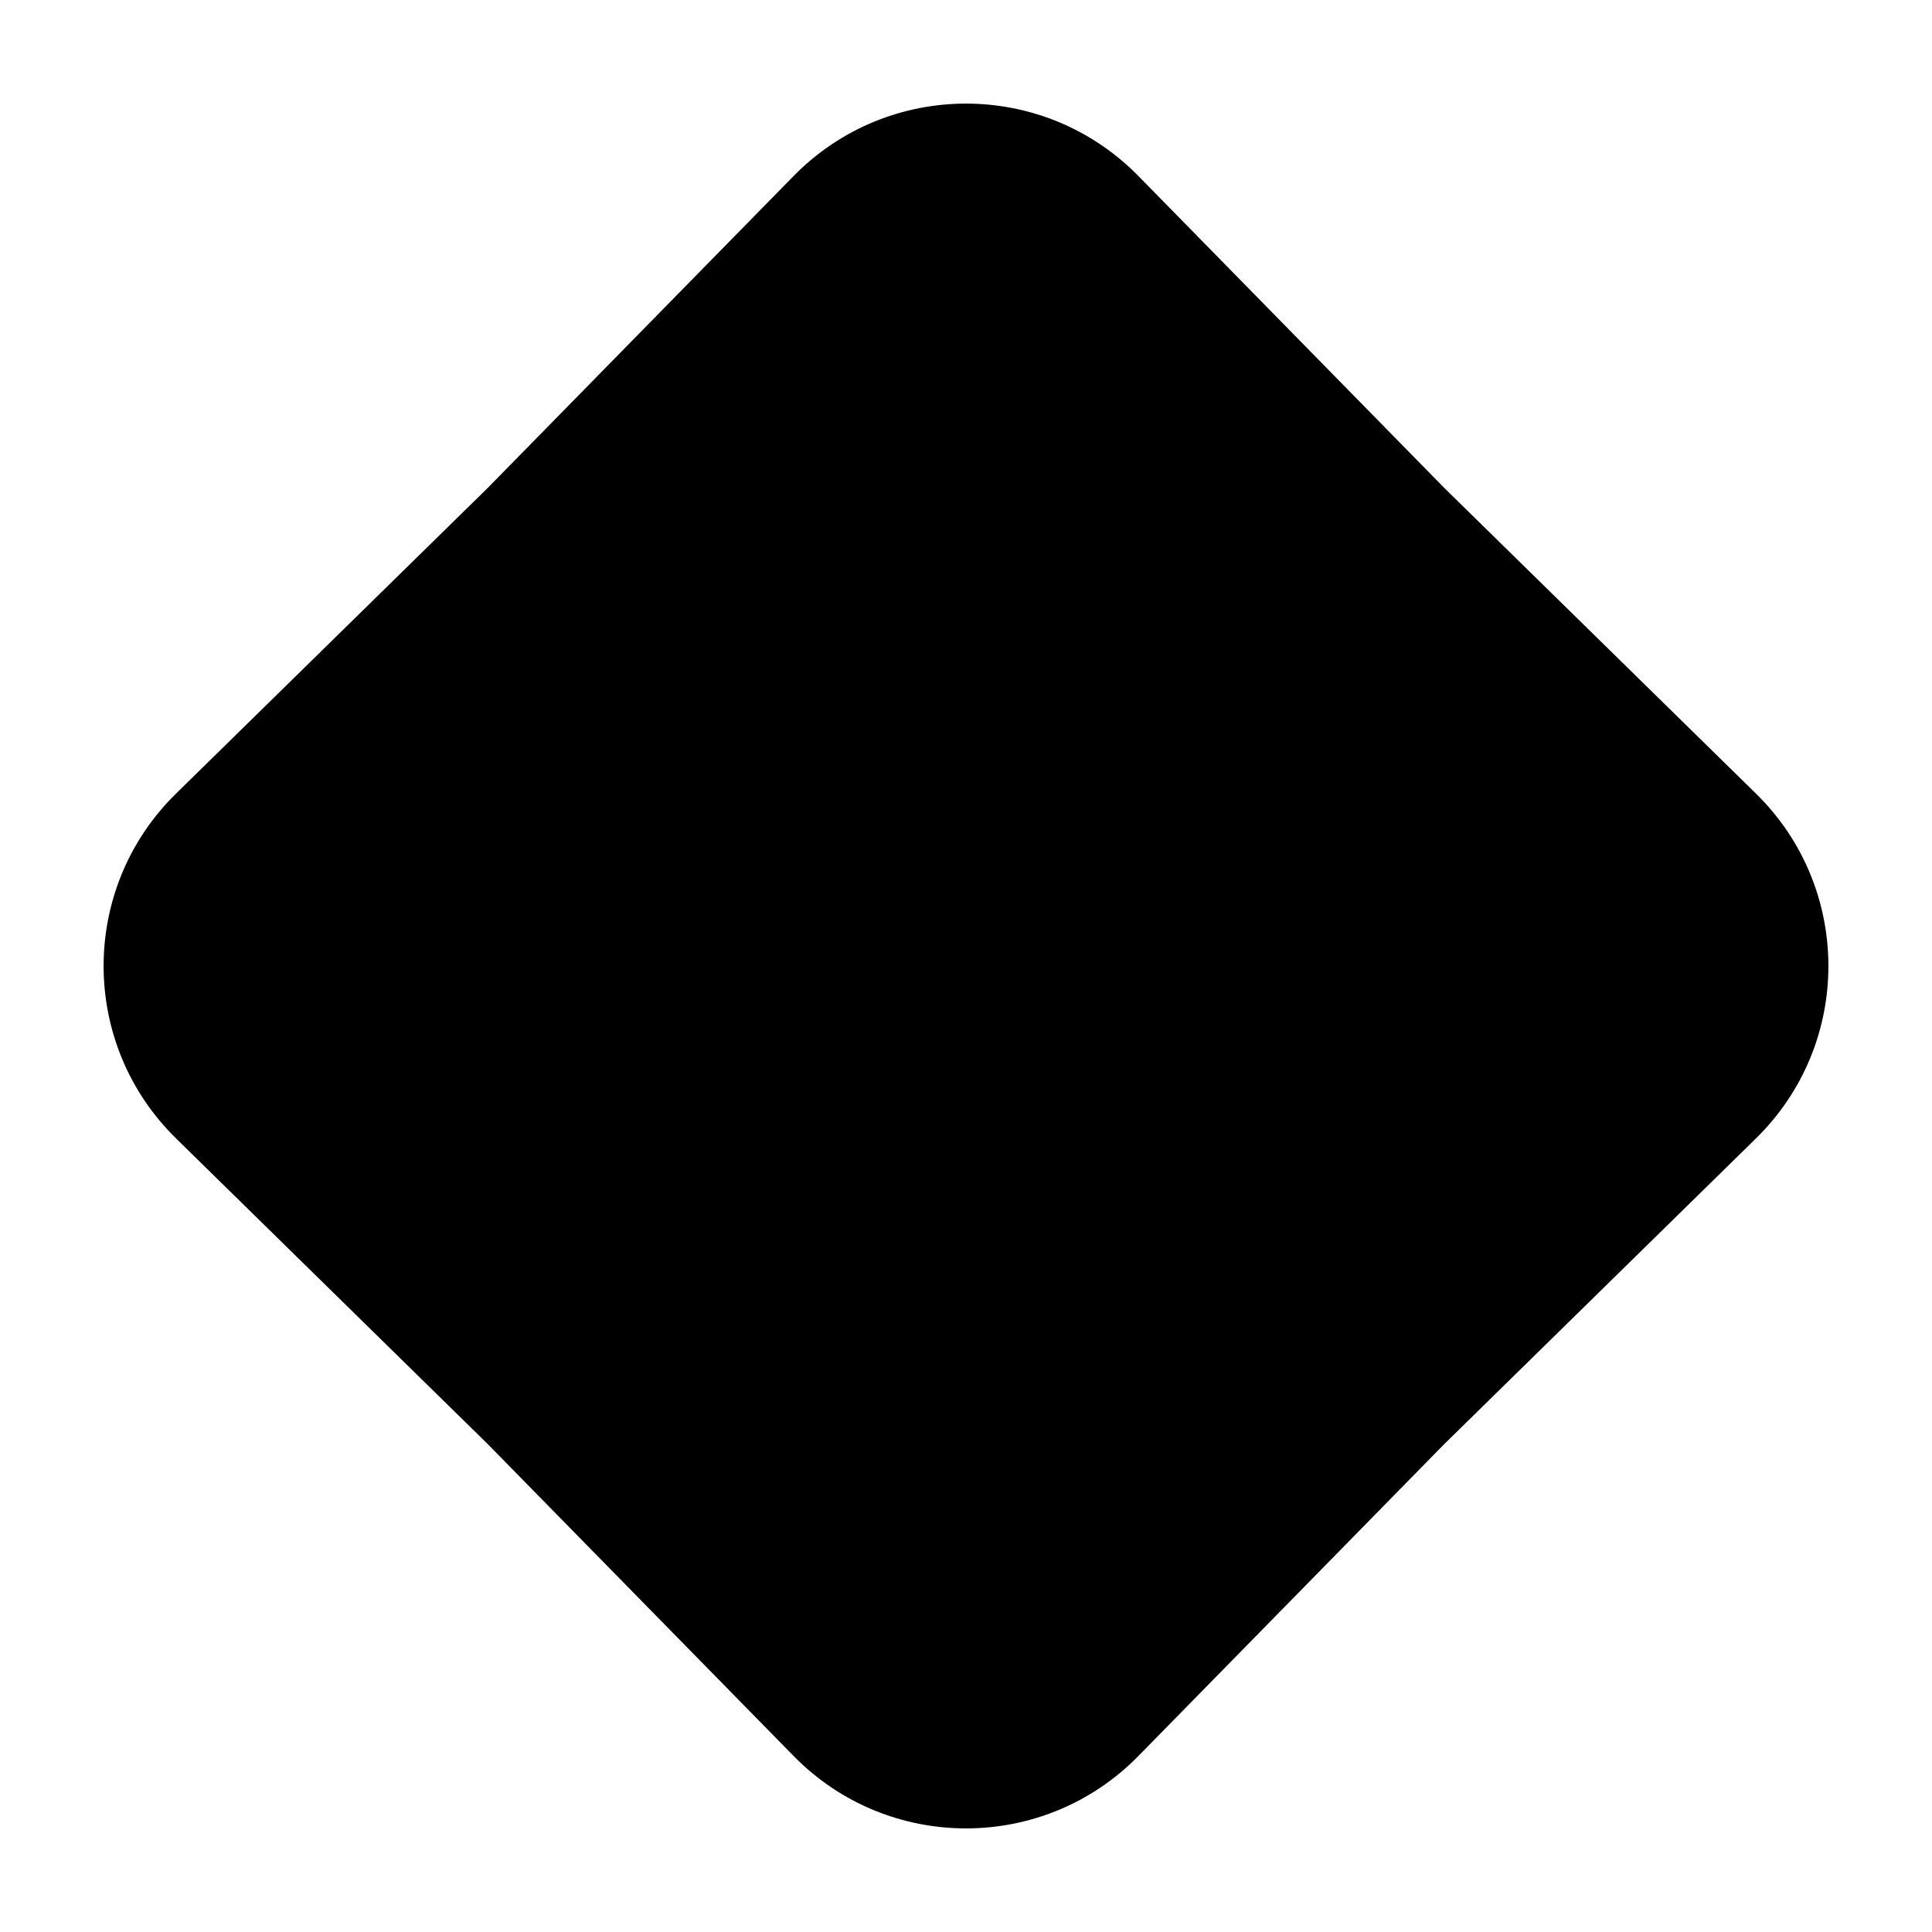
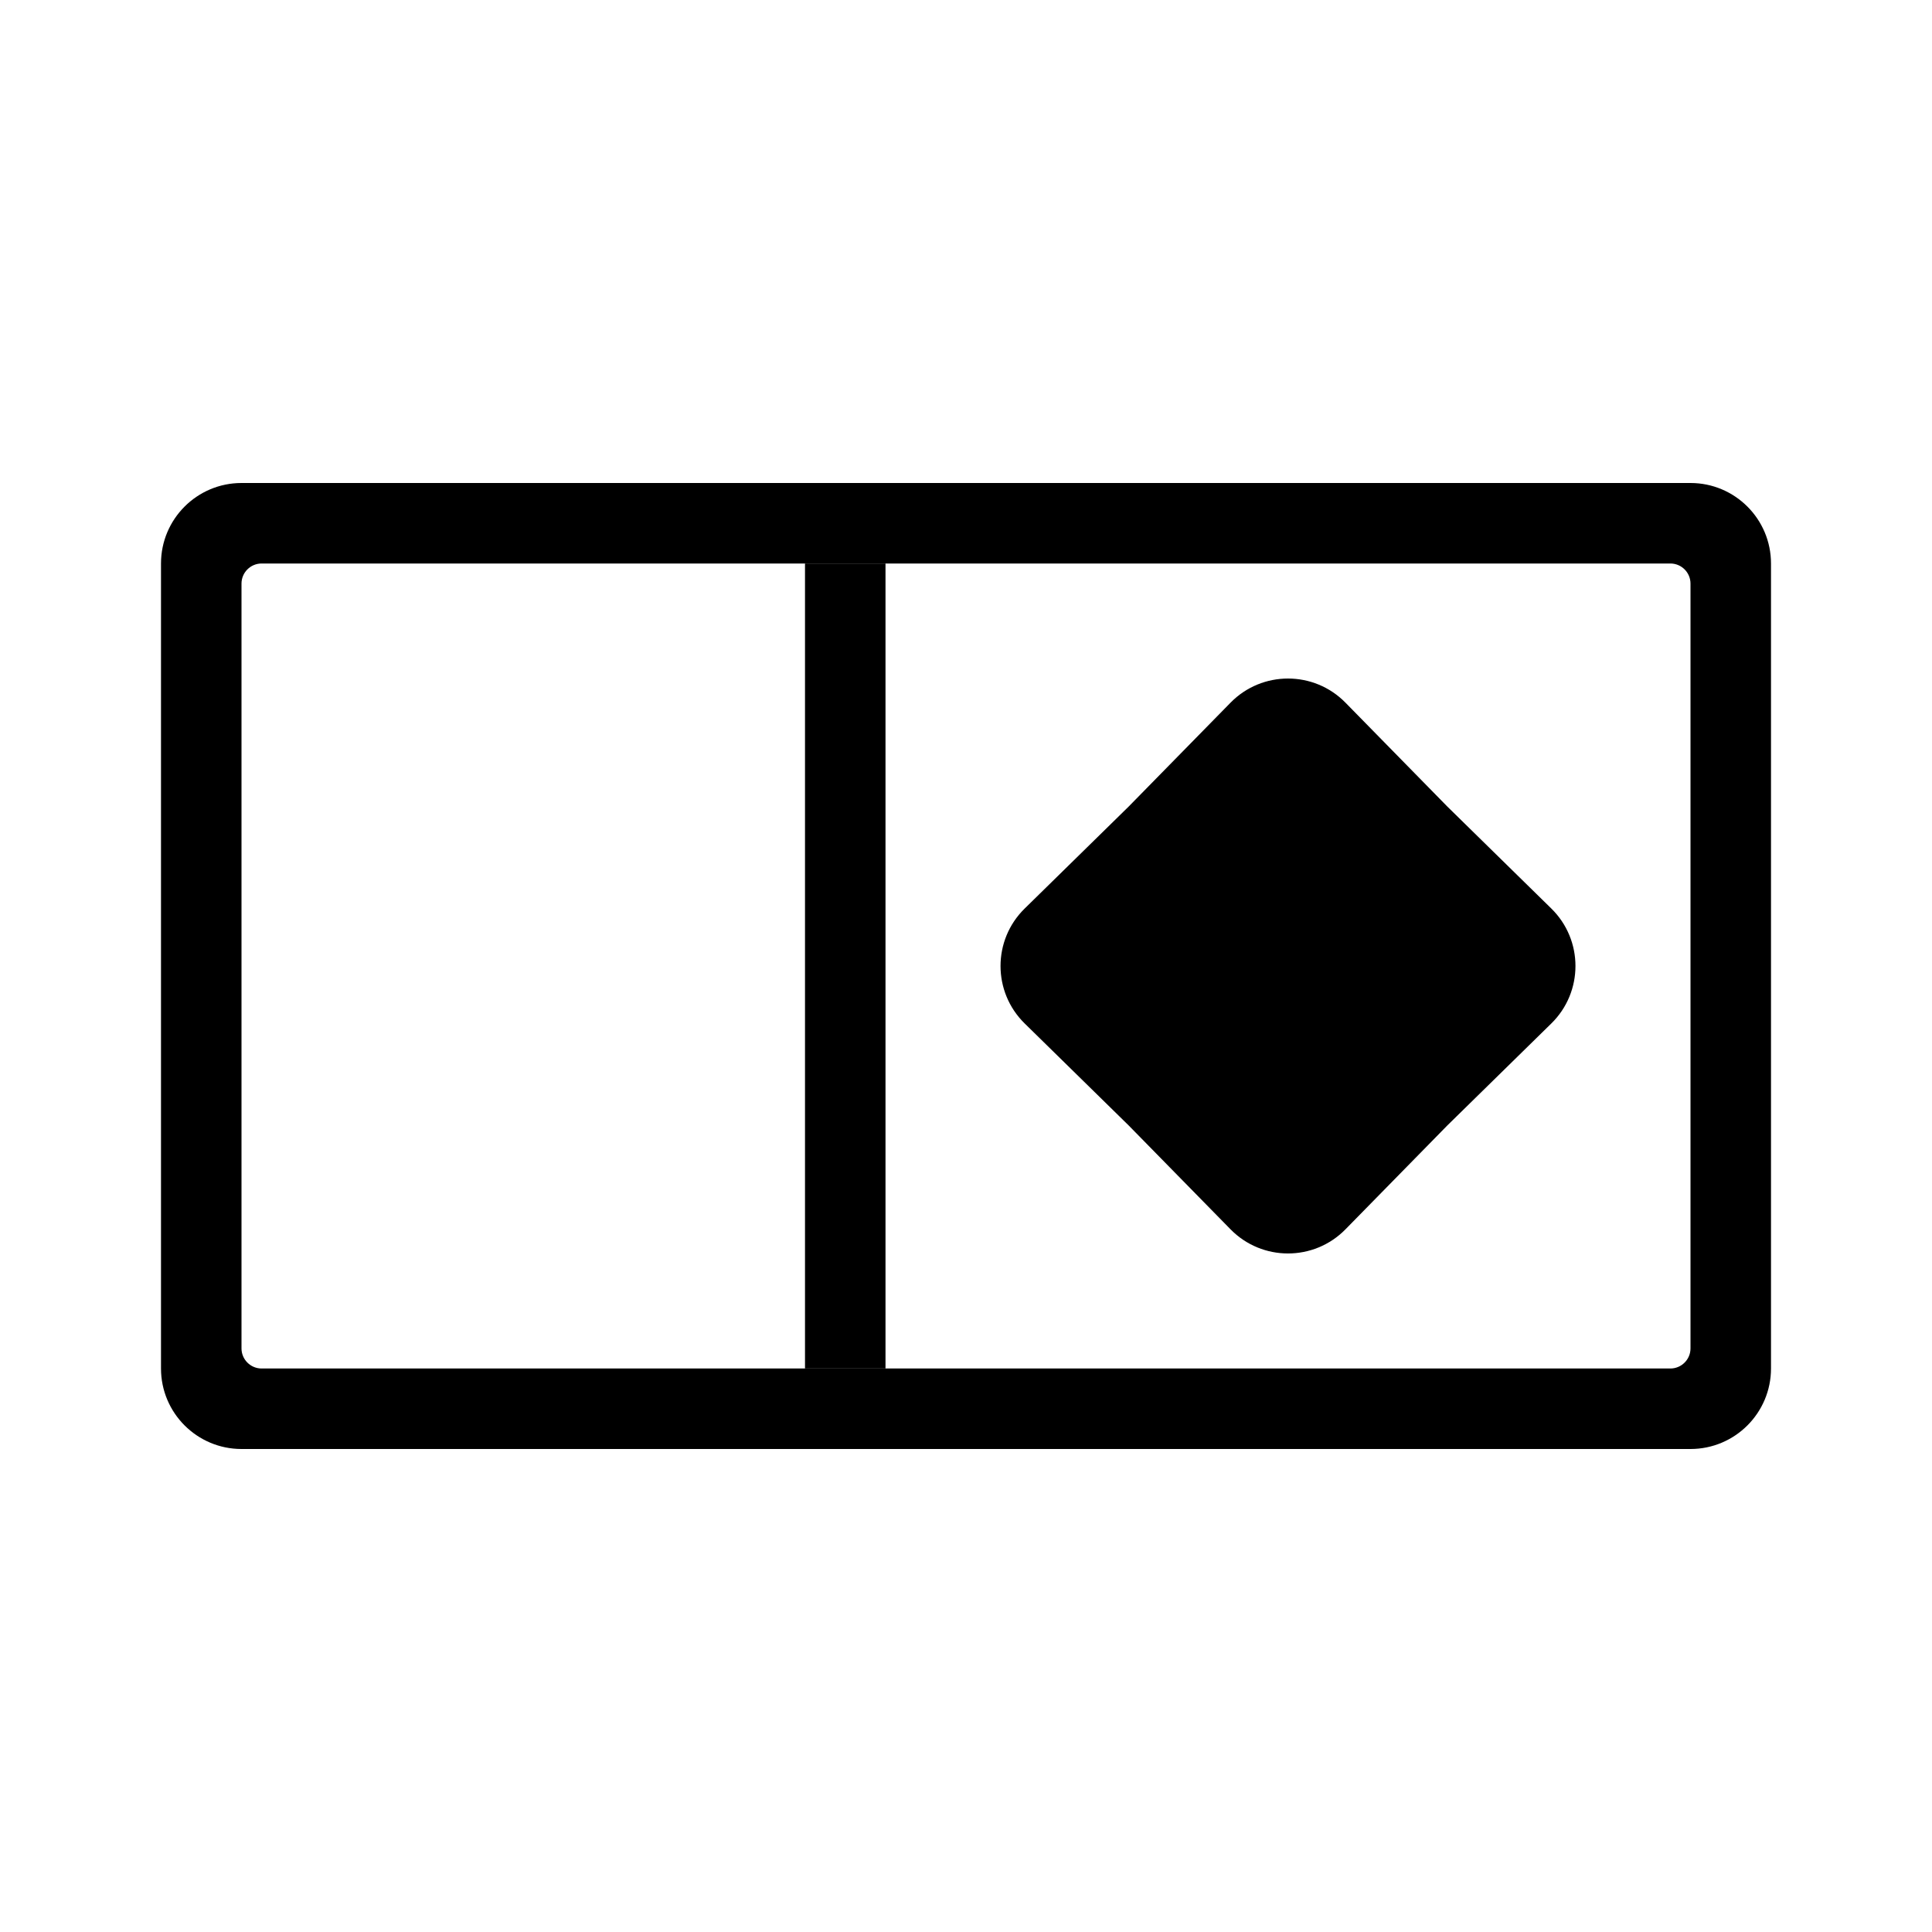
- <svg xmlns="http://www.w3.org/2000/svg" width="8" height="8" viewBox="0 0 8 8" fill="none">
-   <path d="M3.286 0.729C3.678 0.329 4.322 0.329 4.714 0.729L5.98 2.02L7.271 3.286C7.671 3.678 7.671 4.322 7.271 4.714L5.98 5.98L4.714 7.271C4.322 7.671 3.678 7.671 3.286 7.271L2.02 5.98L0.729 4.714C0.329 4.322 0.329 3.678 0.729 3.286L2.02 2.02L3.286 0.729Z" fill="black" />
+ <svg xmlns="http://www.w3.org/2000/svg" width="24" height="24" viewBox="0 0 24 24" fill="none">
+   <path d="M3 6C2.448 6 2 6.448 2 7V17C2 17.552 2.448 18 3 18H21C21.552 18 22 17.552 22 17V7C22 6.448 21.552 6 21 6H3ZM21 16.75C21 16.888 20.888 17 20.75 17H3.25C3.112 17 3 16.888 3 16.75V7.25C3 7.112 3.112 7 3.25 7H20.75C20.888 7 21 7.112 21 7.25V16.75Z" fill="black" />
+   <rect x="10" y="7" width="1" height="10" fill="black" />
+   <path d="M15.286 8.729C15.678 8.329 16.322 8.329 16.714 8.729L17.98 10.02L19.271 11.286C19.671 11.678 19.671 12.322 19.271 12.714L17.98 13.98L16.714 15.271C16.322 15.671 15.678 15.671 15.286 15.271L14.02 13.98L12.729 12.714C12.329 12.322 12.329 11.678 12.729 11.286L14.02 10.02L15.286 8.729Z" fill="black" />
</svg>
